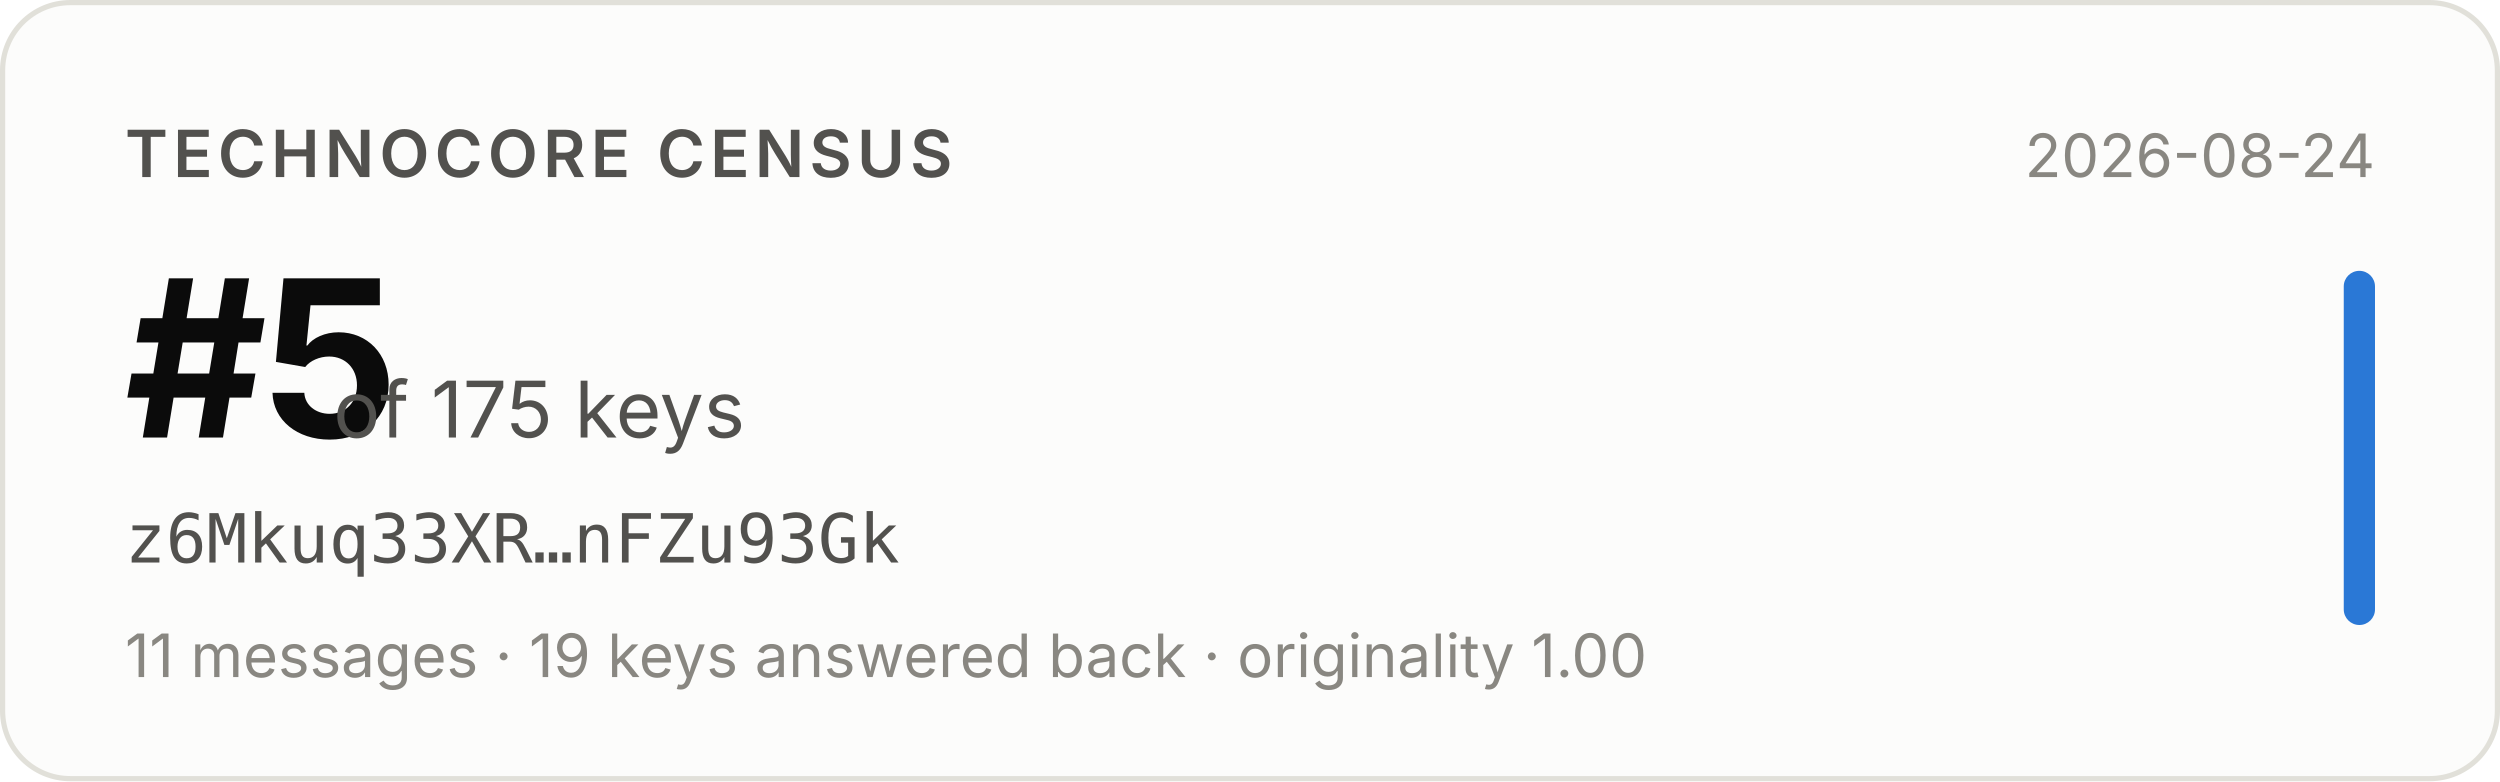
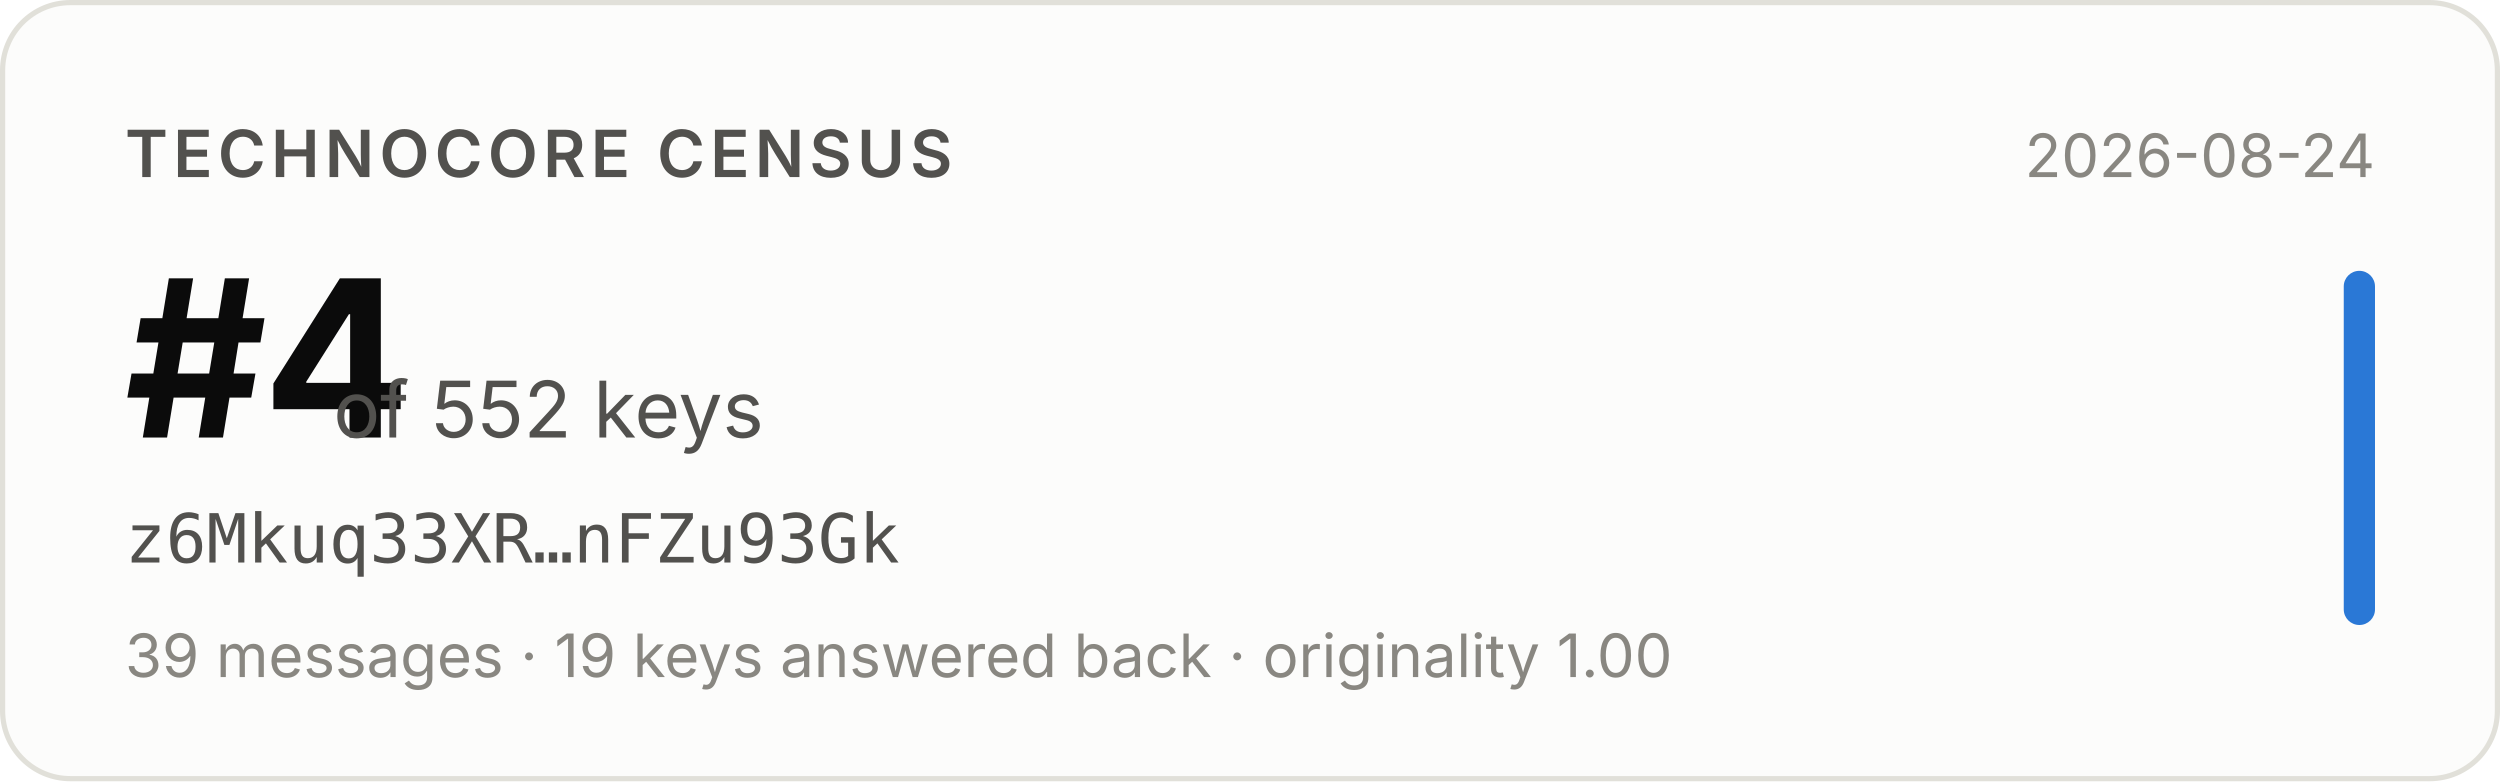
- <svg xmlns="http://www.w3.org/2000/svg" width="480" height="150" viewBox="0 0 480 150" role="img" aria-label="Technocore Census rank #5 of 175 keys for z6Mkuq33XR…nFZu93Gk, snapshot 2026-08-24">
+ <svg xmlns="http://www.w3.org/2000/svg" width="480" height="150" viewBox="0 0 480 150" role="img" aria-label="Technocore Census rank #4 of 552 keys for z6Mkuq33XR…nFZu93Gk, snapshot 2026-08-24">
  <rect x="0.5" y="0.5" width="479" height="149" rx="13" fill="#fcfcfb" stroke="#e1e0d9" />
  <g font-family="system-ui, -apple-system, 'Segoe UI', sans-serif">
    <text x="24" y="34" font-size="12.5" font-weight="600" fill="#52514e" letter-spacing="0.08em">TECHNOCORE CENSUS</text>
-     <text x="24" y="84" font-size="42" font-weight="650" fill="#0b0b0b" letter-spacing="-0.02em">#5</text>
-     <text x="64" y="84" font-size="15" fill="#52514e">of 175 keys</text>
+     <text x="24" y="84" font-size="42" font-weight="650" fill="#0b0b0b" letter-spacing="-0.02em">#4</text>
+     <text x="64" y="84" font-size="15" fill="#52514e">of 552 keys</text>
    <text x="24" y="108" font-size="13" fill="#52514e" font-family="ui-monospace, SFMono-Regular, Menlo, monospace">z6Mkuq33XR…nFZu93Gk</text>
-     <text x="24" y="130" font-size="11.5" fill="#898781">11 messages · 19 keys answered back · originality 1.00</text>
+     <text x="24" y="130" font-size="11.5" fill="#898781">39 messages · 19 keys answered back · originality 1.00</text>
    <text x="456" y="34" font-size="11.5" fill="#898781" text-anchor="end">2026-08-24</text>
    <rect x="450" y="52" width="6" height="68" rx="3" fill="#2a78d6" />
  </g>
</svg>
